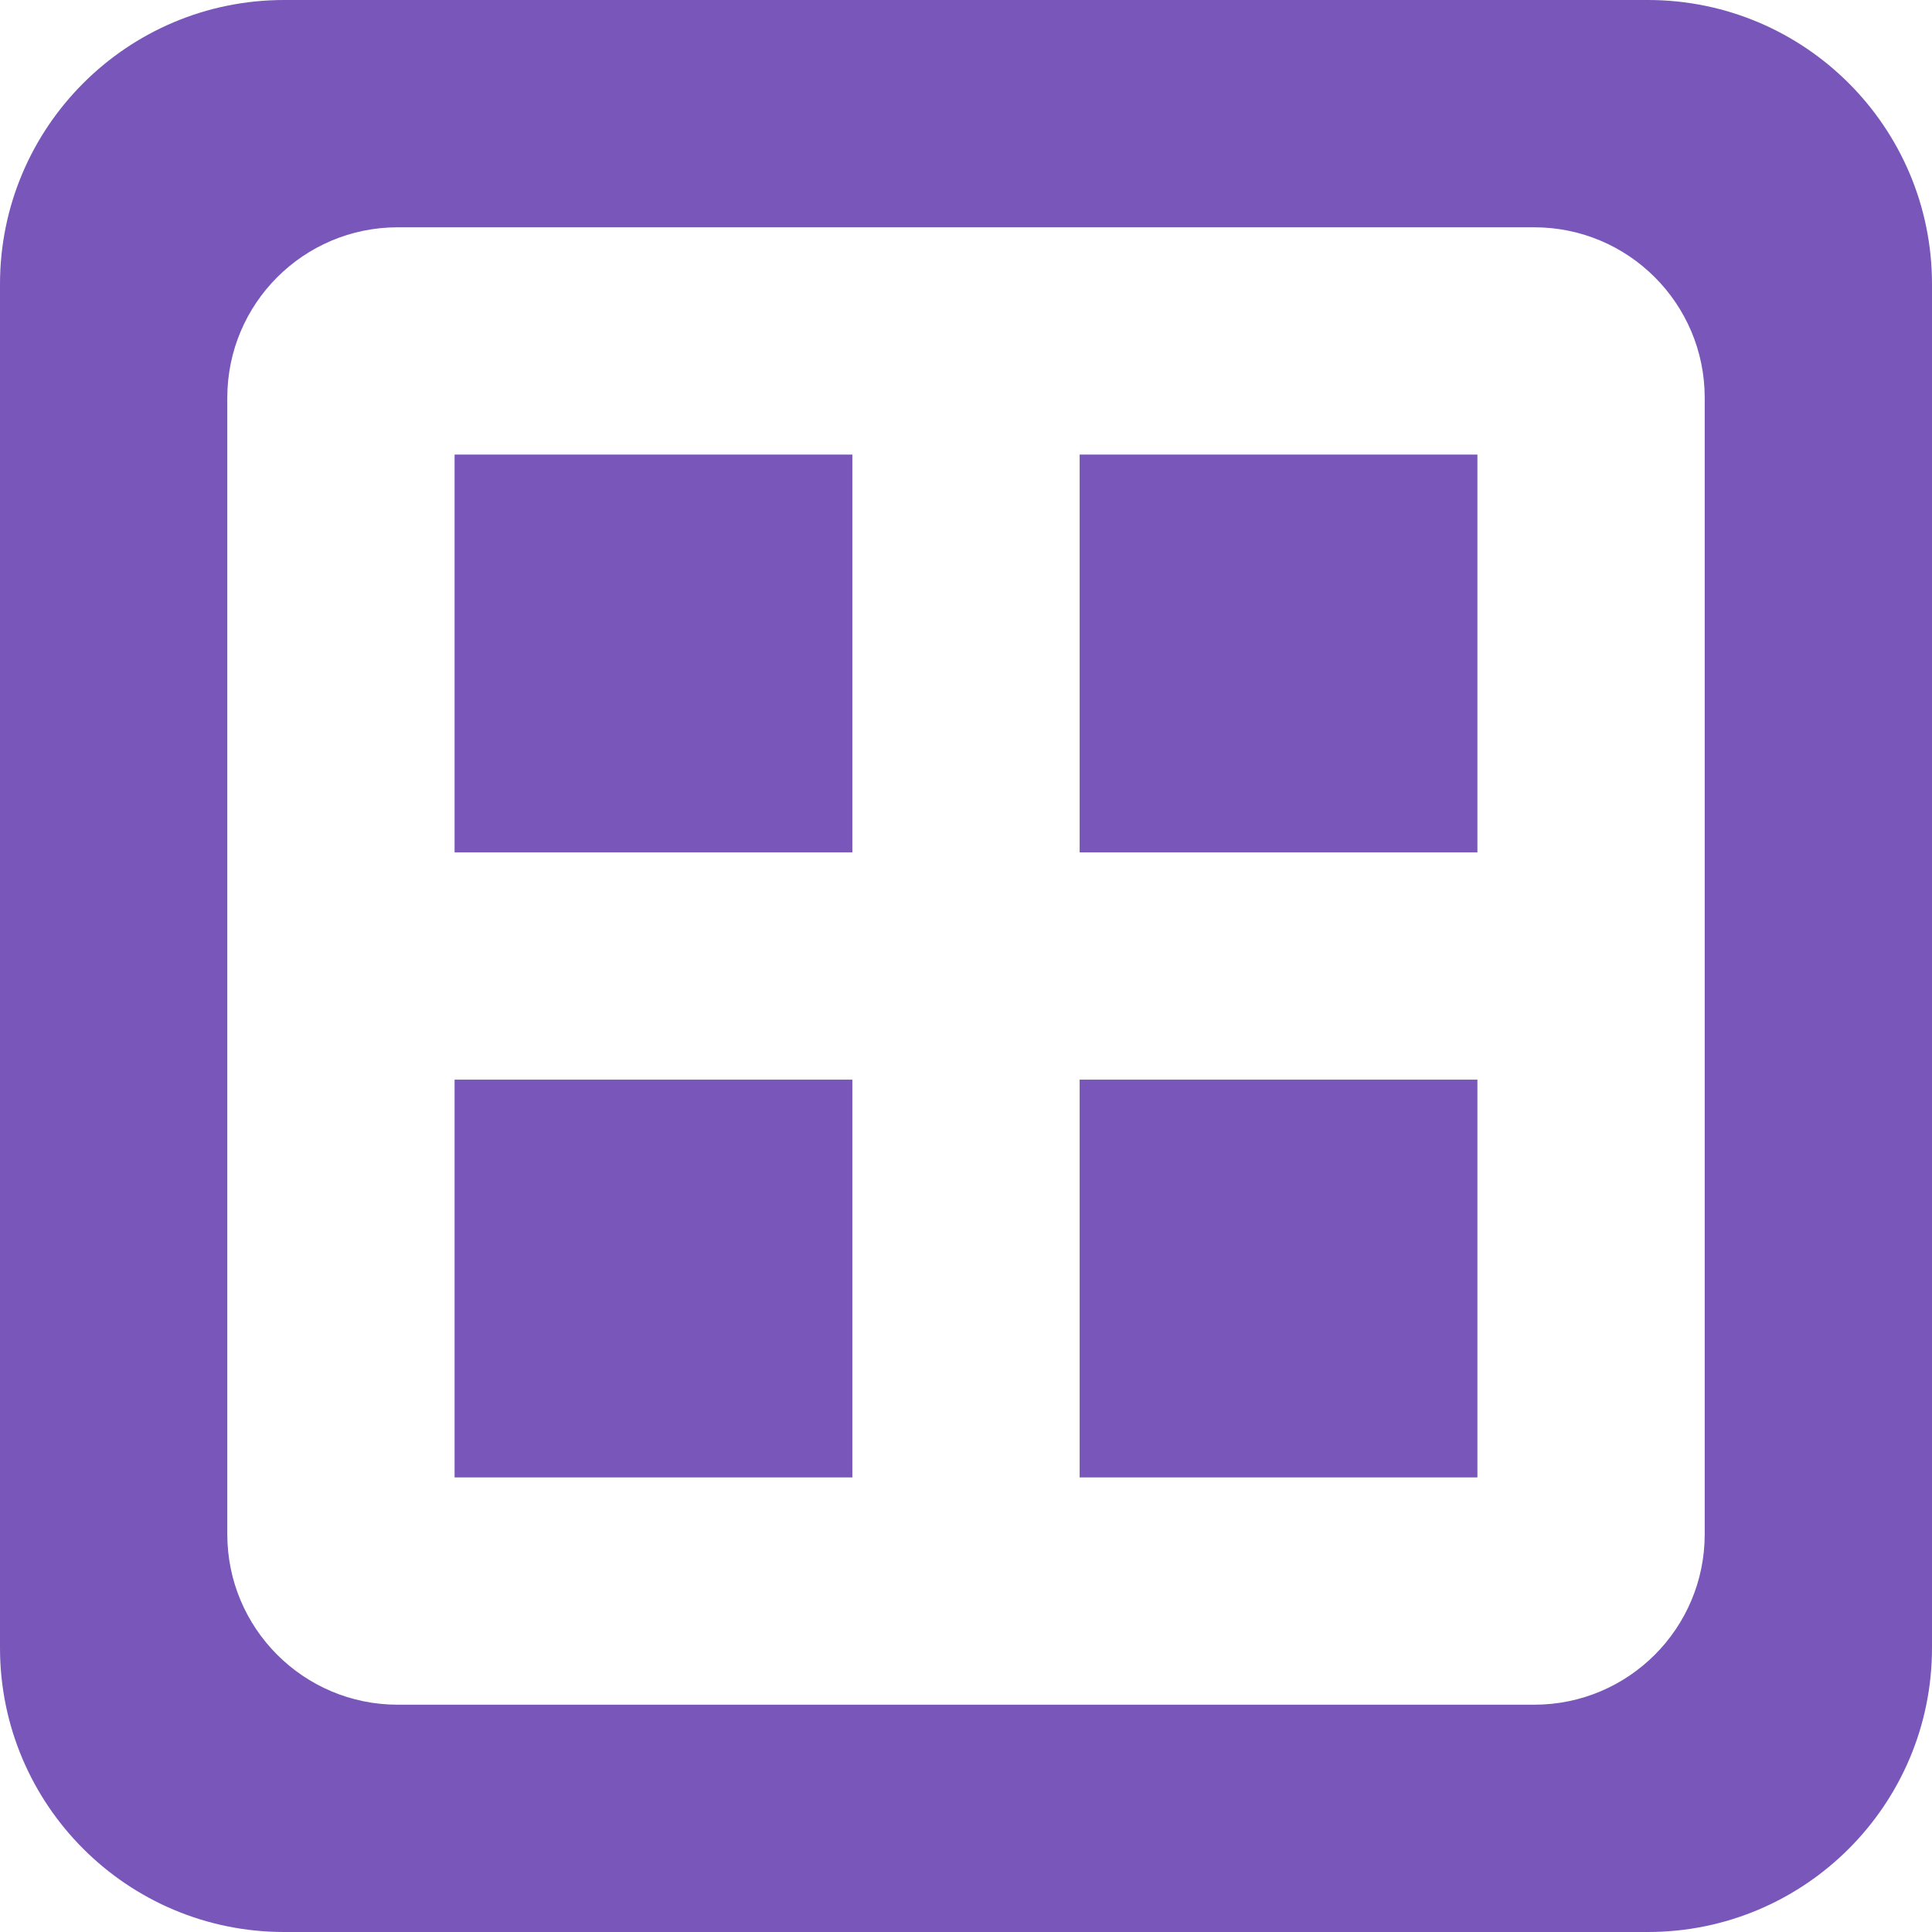
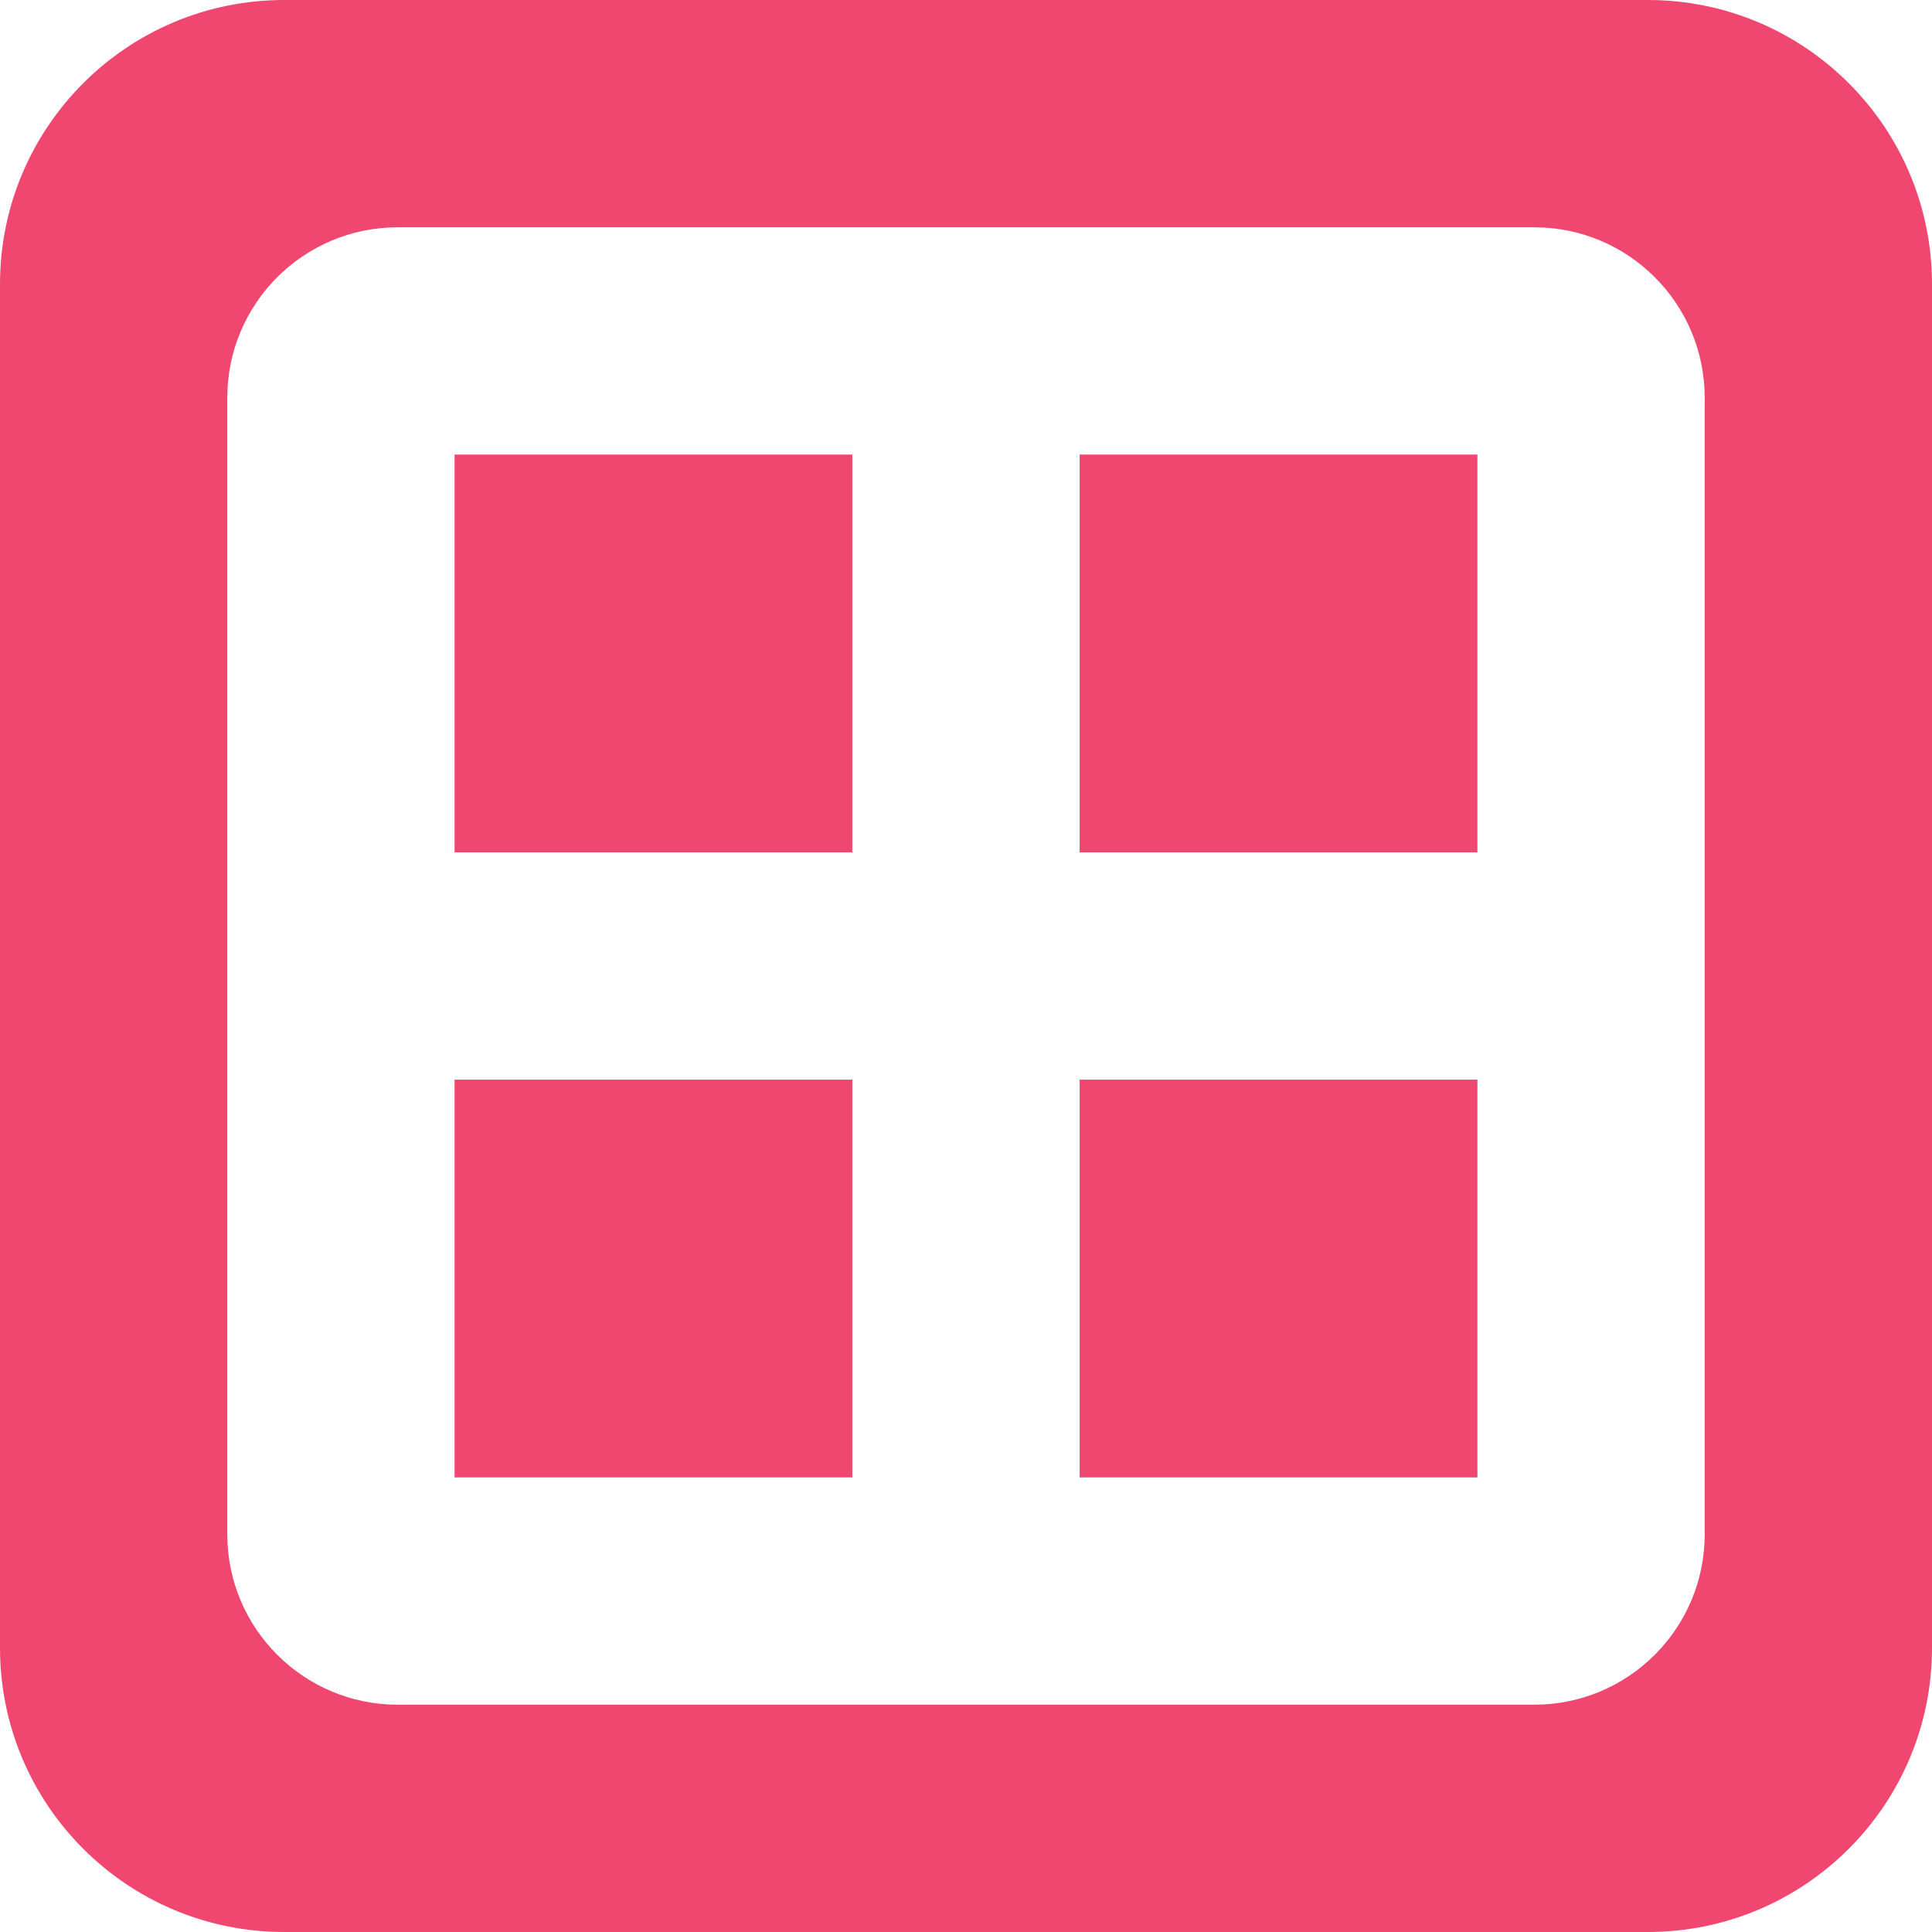
<svg xmlns="http://www.w3.org/2000/svg" width="34px" height="34px" viewBox="0 0 34 34" version="1.1">
  <g stroke="none" stroke-width="1" fill="none" fill-rule="evenodd">
-     <g id="Recorded" fill="#7957BA">
-       <path d="M29,0 C31.761,-5.07265313e-16 34,2.239 34,5 L34,29 C34,31.761 31.761,34 29,34 L5,34 C2.239,34 2.11453371e-15,31.761 0,29 L0,5 C-3.38176876e-16,2.239 2.239,2.28362215e-15 5,0 L29,0 Z M27,4 L7,4 C5.343,4 4,5.343 4,7 L4,7 L4,27 C4,28.657 5.343,30 7,30 L7,30 L27,30 C28.657,30 30,28.657 30,27 L30,27 L30,7 C30,5.343 28.657,4 27,4 L27,4 Z" id="Button" />
-       <path d="M26,19 L26,26 L19,26 L19,19 L26,19 Z M15,19 L15,26 L8,26 L8,19 L15,19 Z M26,8 L26,15 L19,15 L19,8 L26,8 Z M15,8 L15,15 L8,15 L8,8 L15,8 Z" id="Notes" />
+     <g id="RecordedON" fill="#EF476F">
+       <path d="M29,0 C31.761,-5.07265313e-16 34,2.239 34,5 L34,29 C34,31.761 31.761,34 29,34 L5,34 C2.239,34 2.11453371e-15,31.761 0,29 L0,5 C-3.38176876e-16,2.239 2.239,2.28362215e-15 5,0 L29,0 Z M27,4 L7,4 C5.343,4 4,5.343 4,7 L4,7 L4,27 C4,28.657 5.343,30 7,30 L7,30 L27,30 C28.657,30 30,28.657 30,27 L30,27 L30,7 C30,5.343 28.657,4 27,4 L27,4 Z" />
+       <path d="M26,19 L26,26 L19,26 L19,19 L26,19 Z M15,19 L15,26 L8,26 L8,19 L15,19 Z M26,8 L26,15 L19,15 L19,8 L26,8 Z M15,8 L15,15 L8,15 L8,8 L15,8 Z" />
    </g>
  </g>
</svg>
